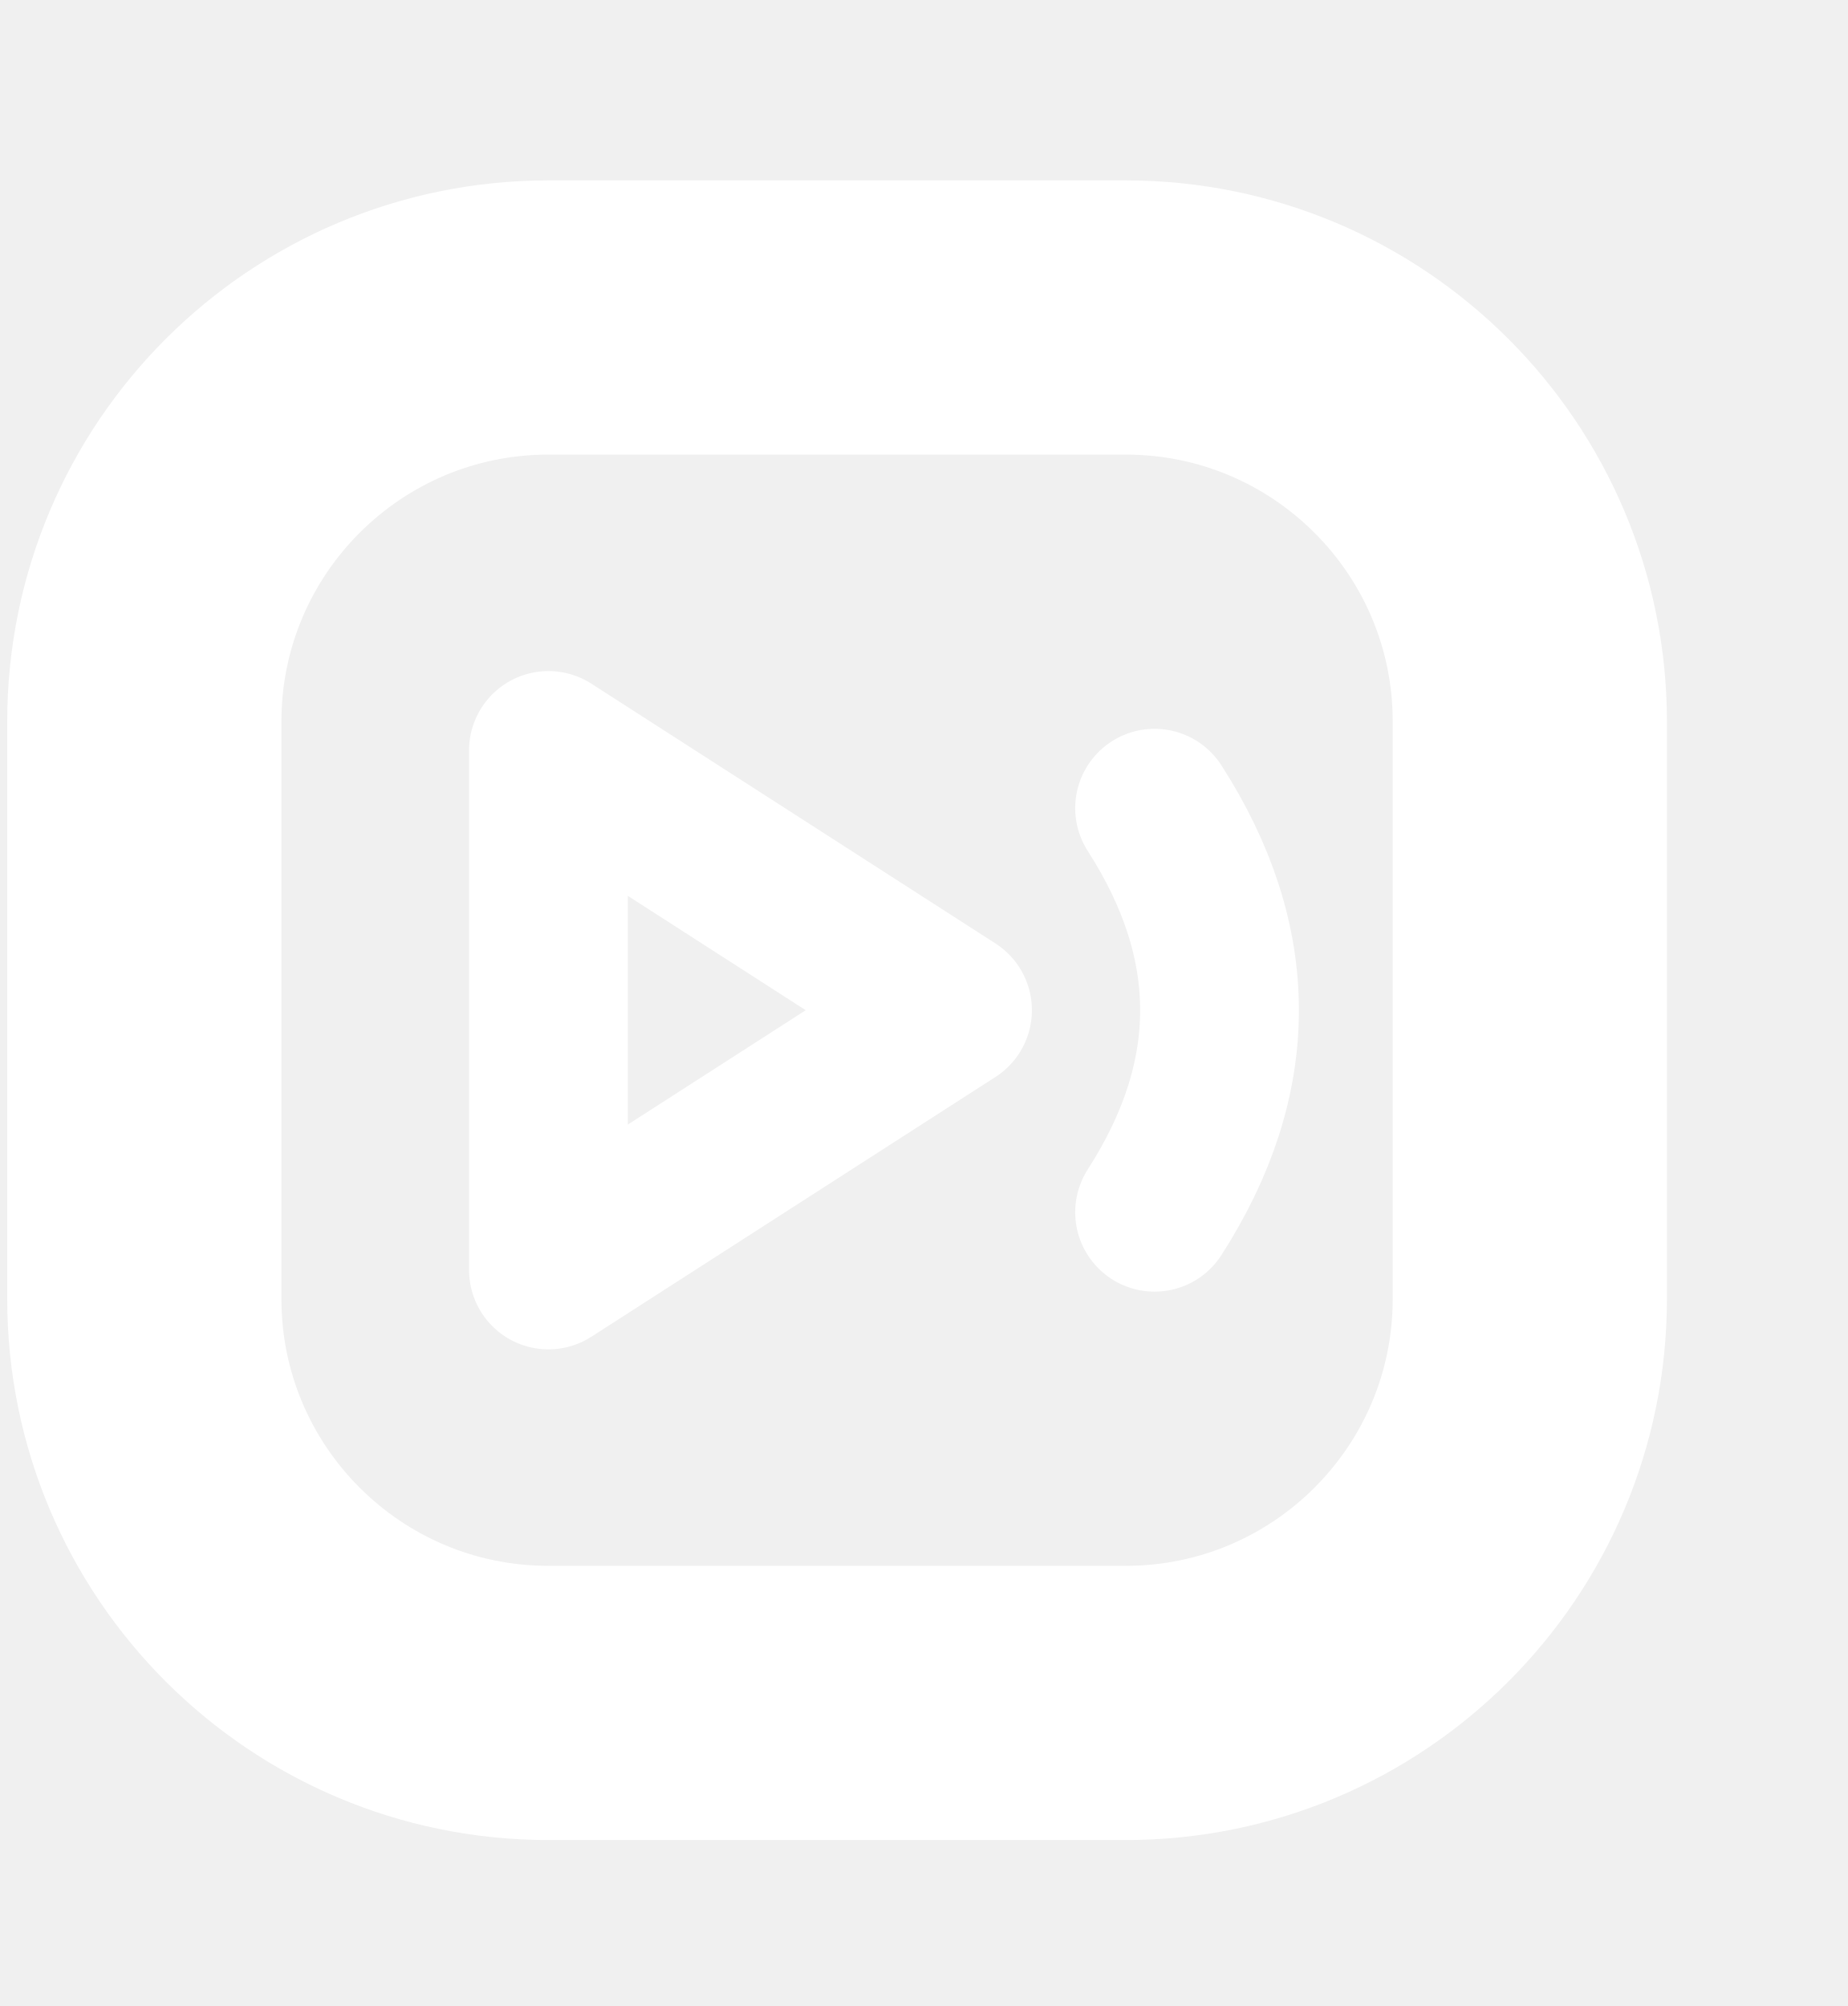
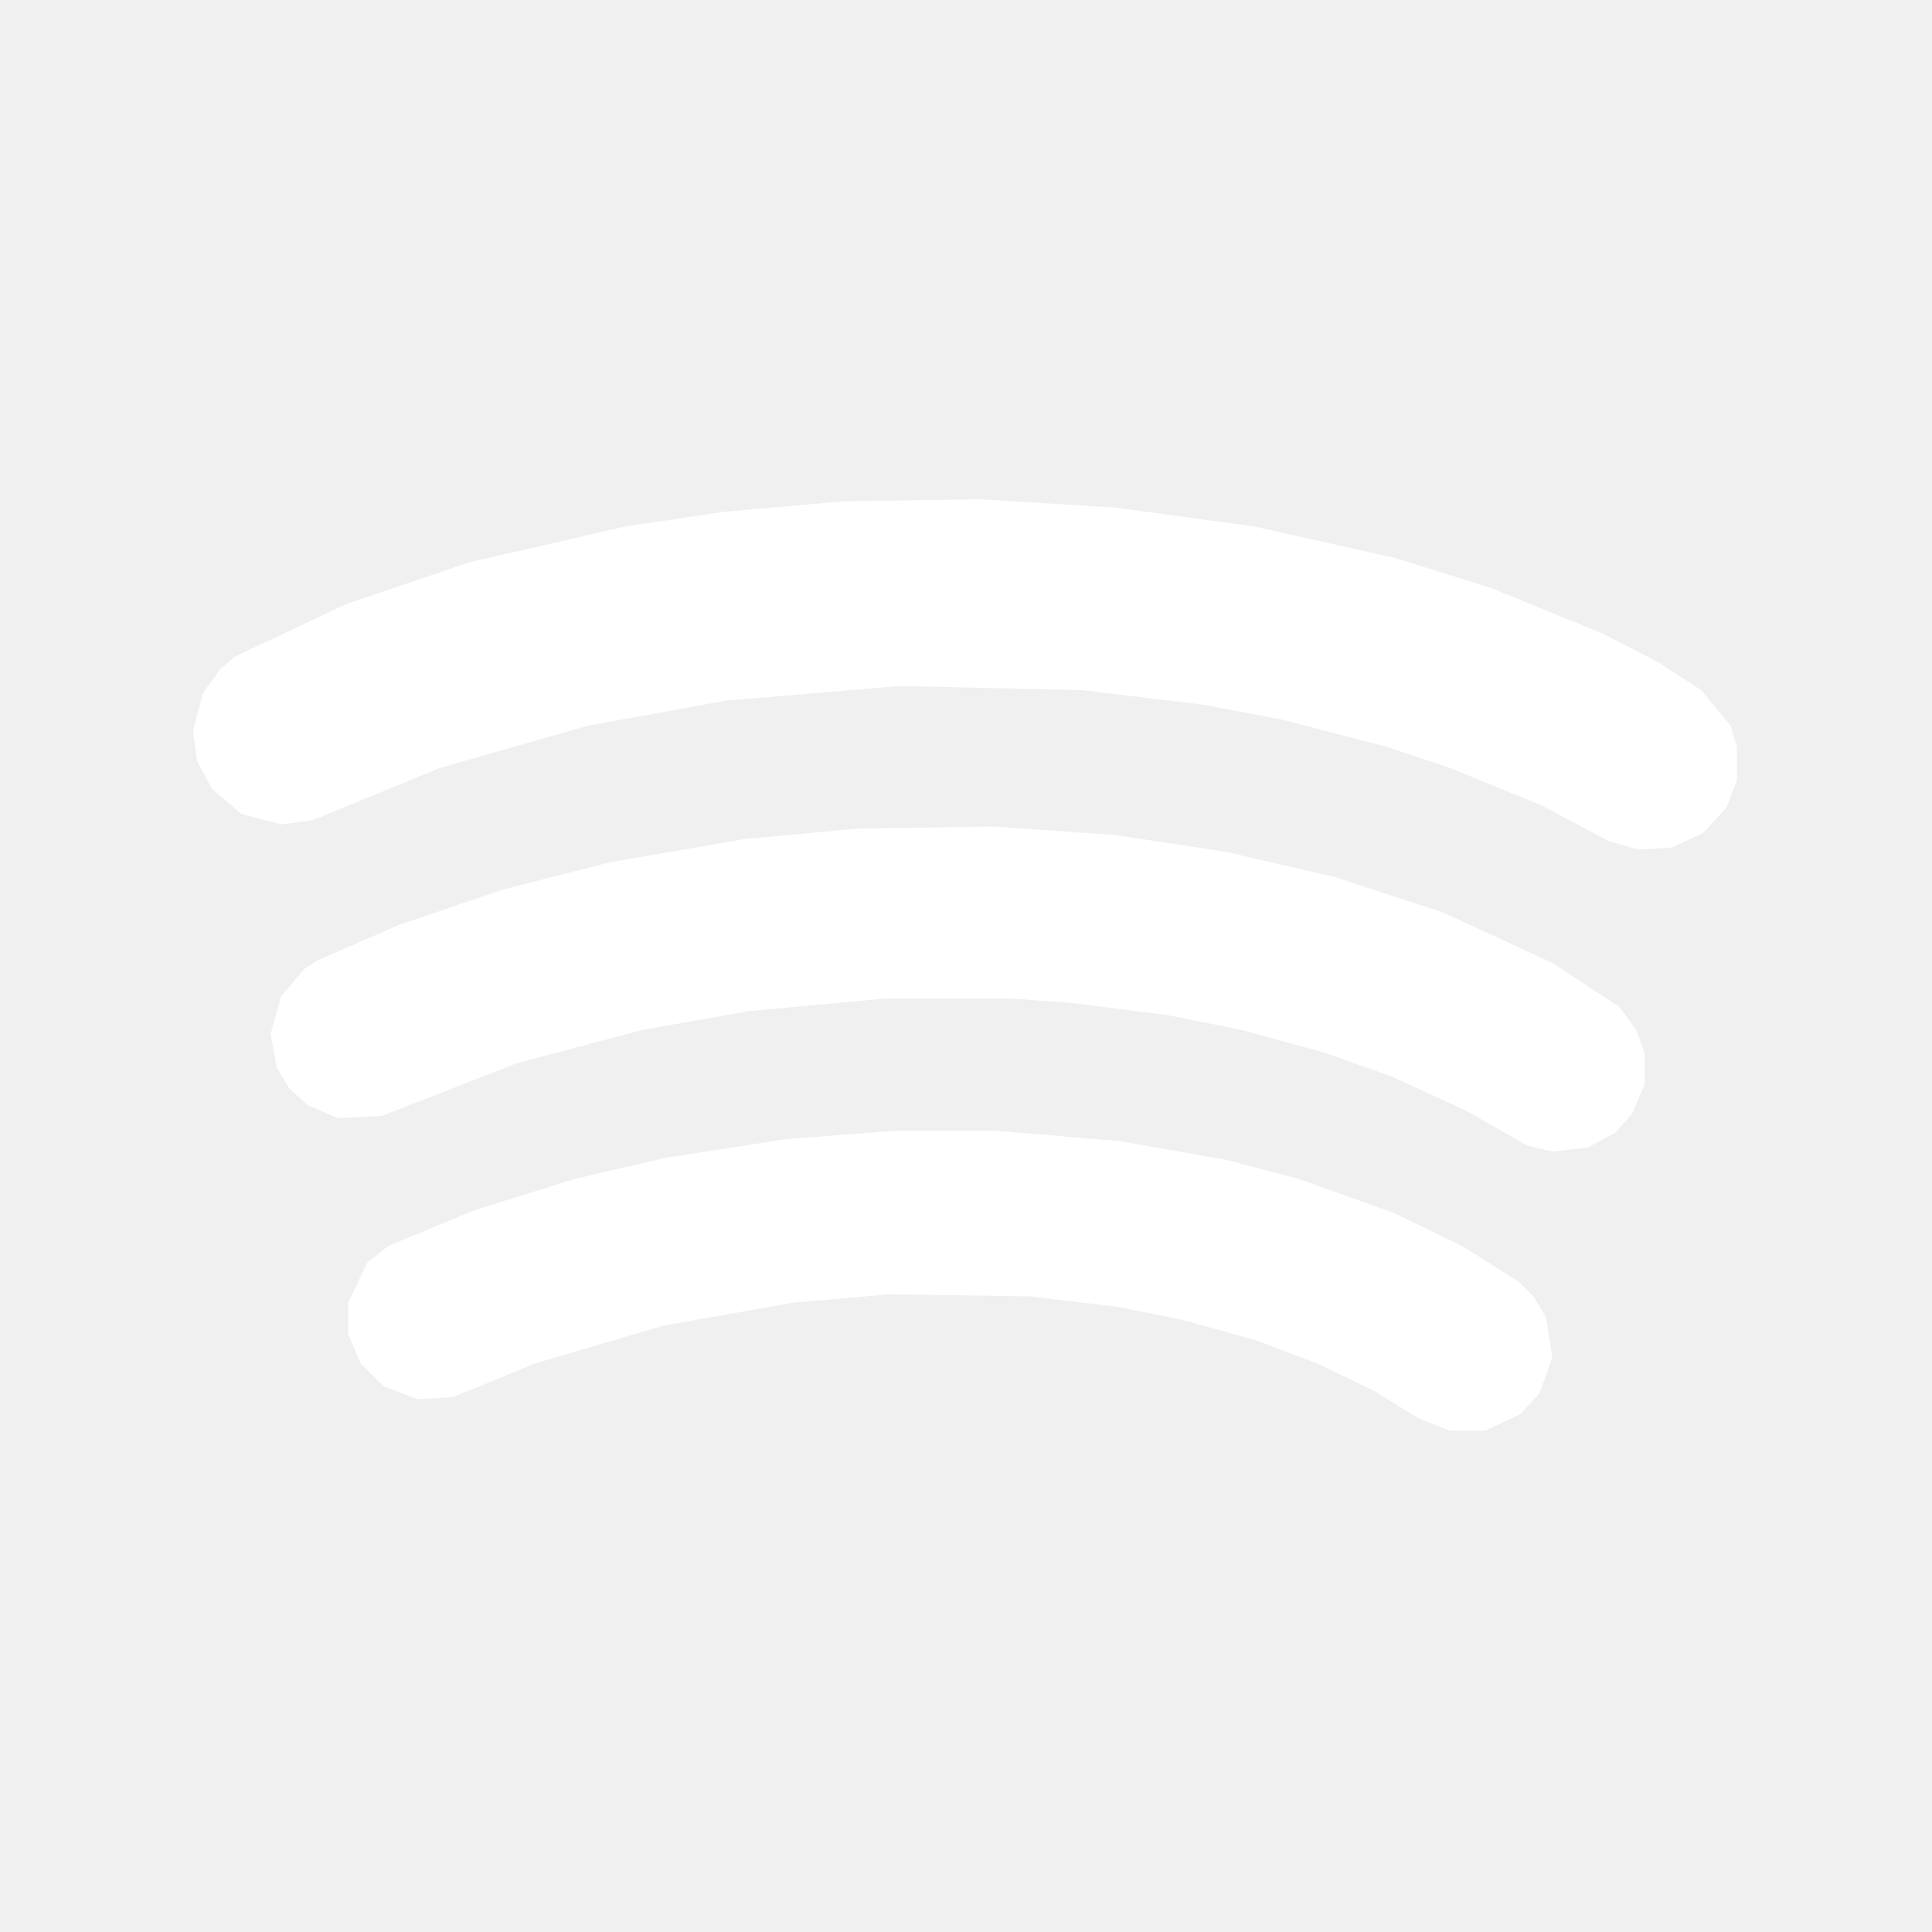
- <svg xmlns="http://www.w3.org/2000/svg" viewBox="58 48 128 139" fill="none" stroke="#fff" stroke-linecap="round" stroke-linejoin="round">
-   <rect x="68" y="70" width="96" height="96" rx="28" stroke-width="19" />
-   <path d="M96 100V136L124 118Z" stroke-width="11" />
-   <path d="M138 104Q147 118 138 132" stroke-width="11" />
+ <svg xmlns="http://www.w3.org/2000/svg" viewBox="0 0 921 921">
+   <path fill="#fff" d="M166.0,621.0L166.0,636.0L172.0,650.0L183.0,661.0L199.0,667.0L216.0,666.0L255.0,650.0L316.0,632.0L378.0,621.0L424.0,617.0L491.0,618.0L533.0,623.0L563.0,629.0L599.0,639.0L628.0,650.0L655.0,663.0L676.0,676.0L691.0,682.0L708.0,682.0L725.0,674.0L734.0,664.0L740.0,647.0L737.0,628.0L731.0,618.0L724.0,611.0L697.0,594.0L664.0,578.0L619.0,562.0L585.0,553.0L534.0,544.0L474.0,539.0L428.0,539.0L375.0,543.0L317.0,552.0L274.0,562.0L226.0,577.0L185.0,594.0L175.0,602.0ZM129.0,493.0L132.0,509.0L138.0,519.0L147.0,527.0L161.0,533.0L182.0,532.0L246.0,507.0L306.0,491.0L357.0,482.0L422.0,476.0L482.0,476.0L510.0,478.0L557.0,484.0L592.0,491.0L632.0,502.0L663.0,513.0L698.0,529.0L728.0,546.0L740.0,549.0L757.0,547.0L770.0,540.0L778.0,531.0L784.0,517.0L784.0,502.0L780.0,491.0L772.0,480.0L740.0,459.0L688.0,435.0L636.0,418.0L584.0,406.0L531.0,398.0L473.0,394.0L409.0,395.0L355.0,400.0L291.0,411.0L240.0,424.0L190.0,441.0L151.0,458.0L145.0,462.0L134.0,475.0ZM92.0,348.0L94.0,363.0L101.0,376.0L115.0,388.0L134.0,393.0L149.0,391.0L210.0,366.0L280.0,346.0L346.0,334.0L429.0,327.0L516.0,329.0L574.0,336.0L611.0,343.0L661.0,356.0L691.0,366.0L735.0,384.0L767.0,401.0L781.0,405.0L797.0,404.0L812.0,397.0L823.0,385.0L828.0,372.0L828.0,356.0L825.0,346.0L811.0,329.0L791.0,316.0L764.0,302.0L710.0,280.0L665.0,266.0L598.0,251.0L532.0,242.0L467.0,238.0L402.0,239.0L345.0,244.0L298.0,251.0L224.0,268.0L165.0,288.0L112.0,313.0L105.0,319.0L97.0,330.0Z" />
</svg>
